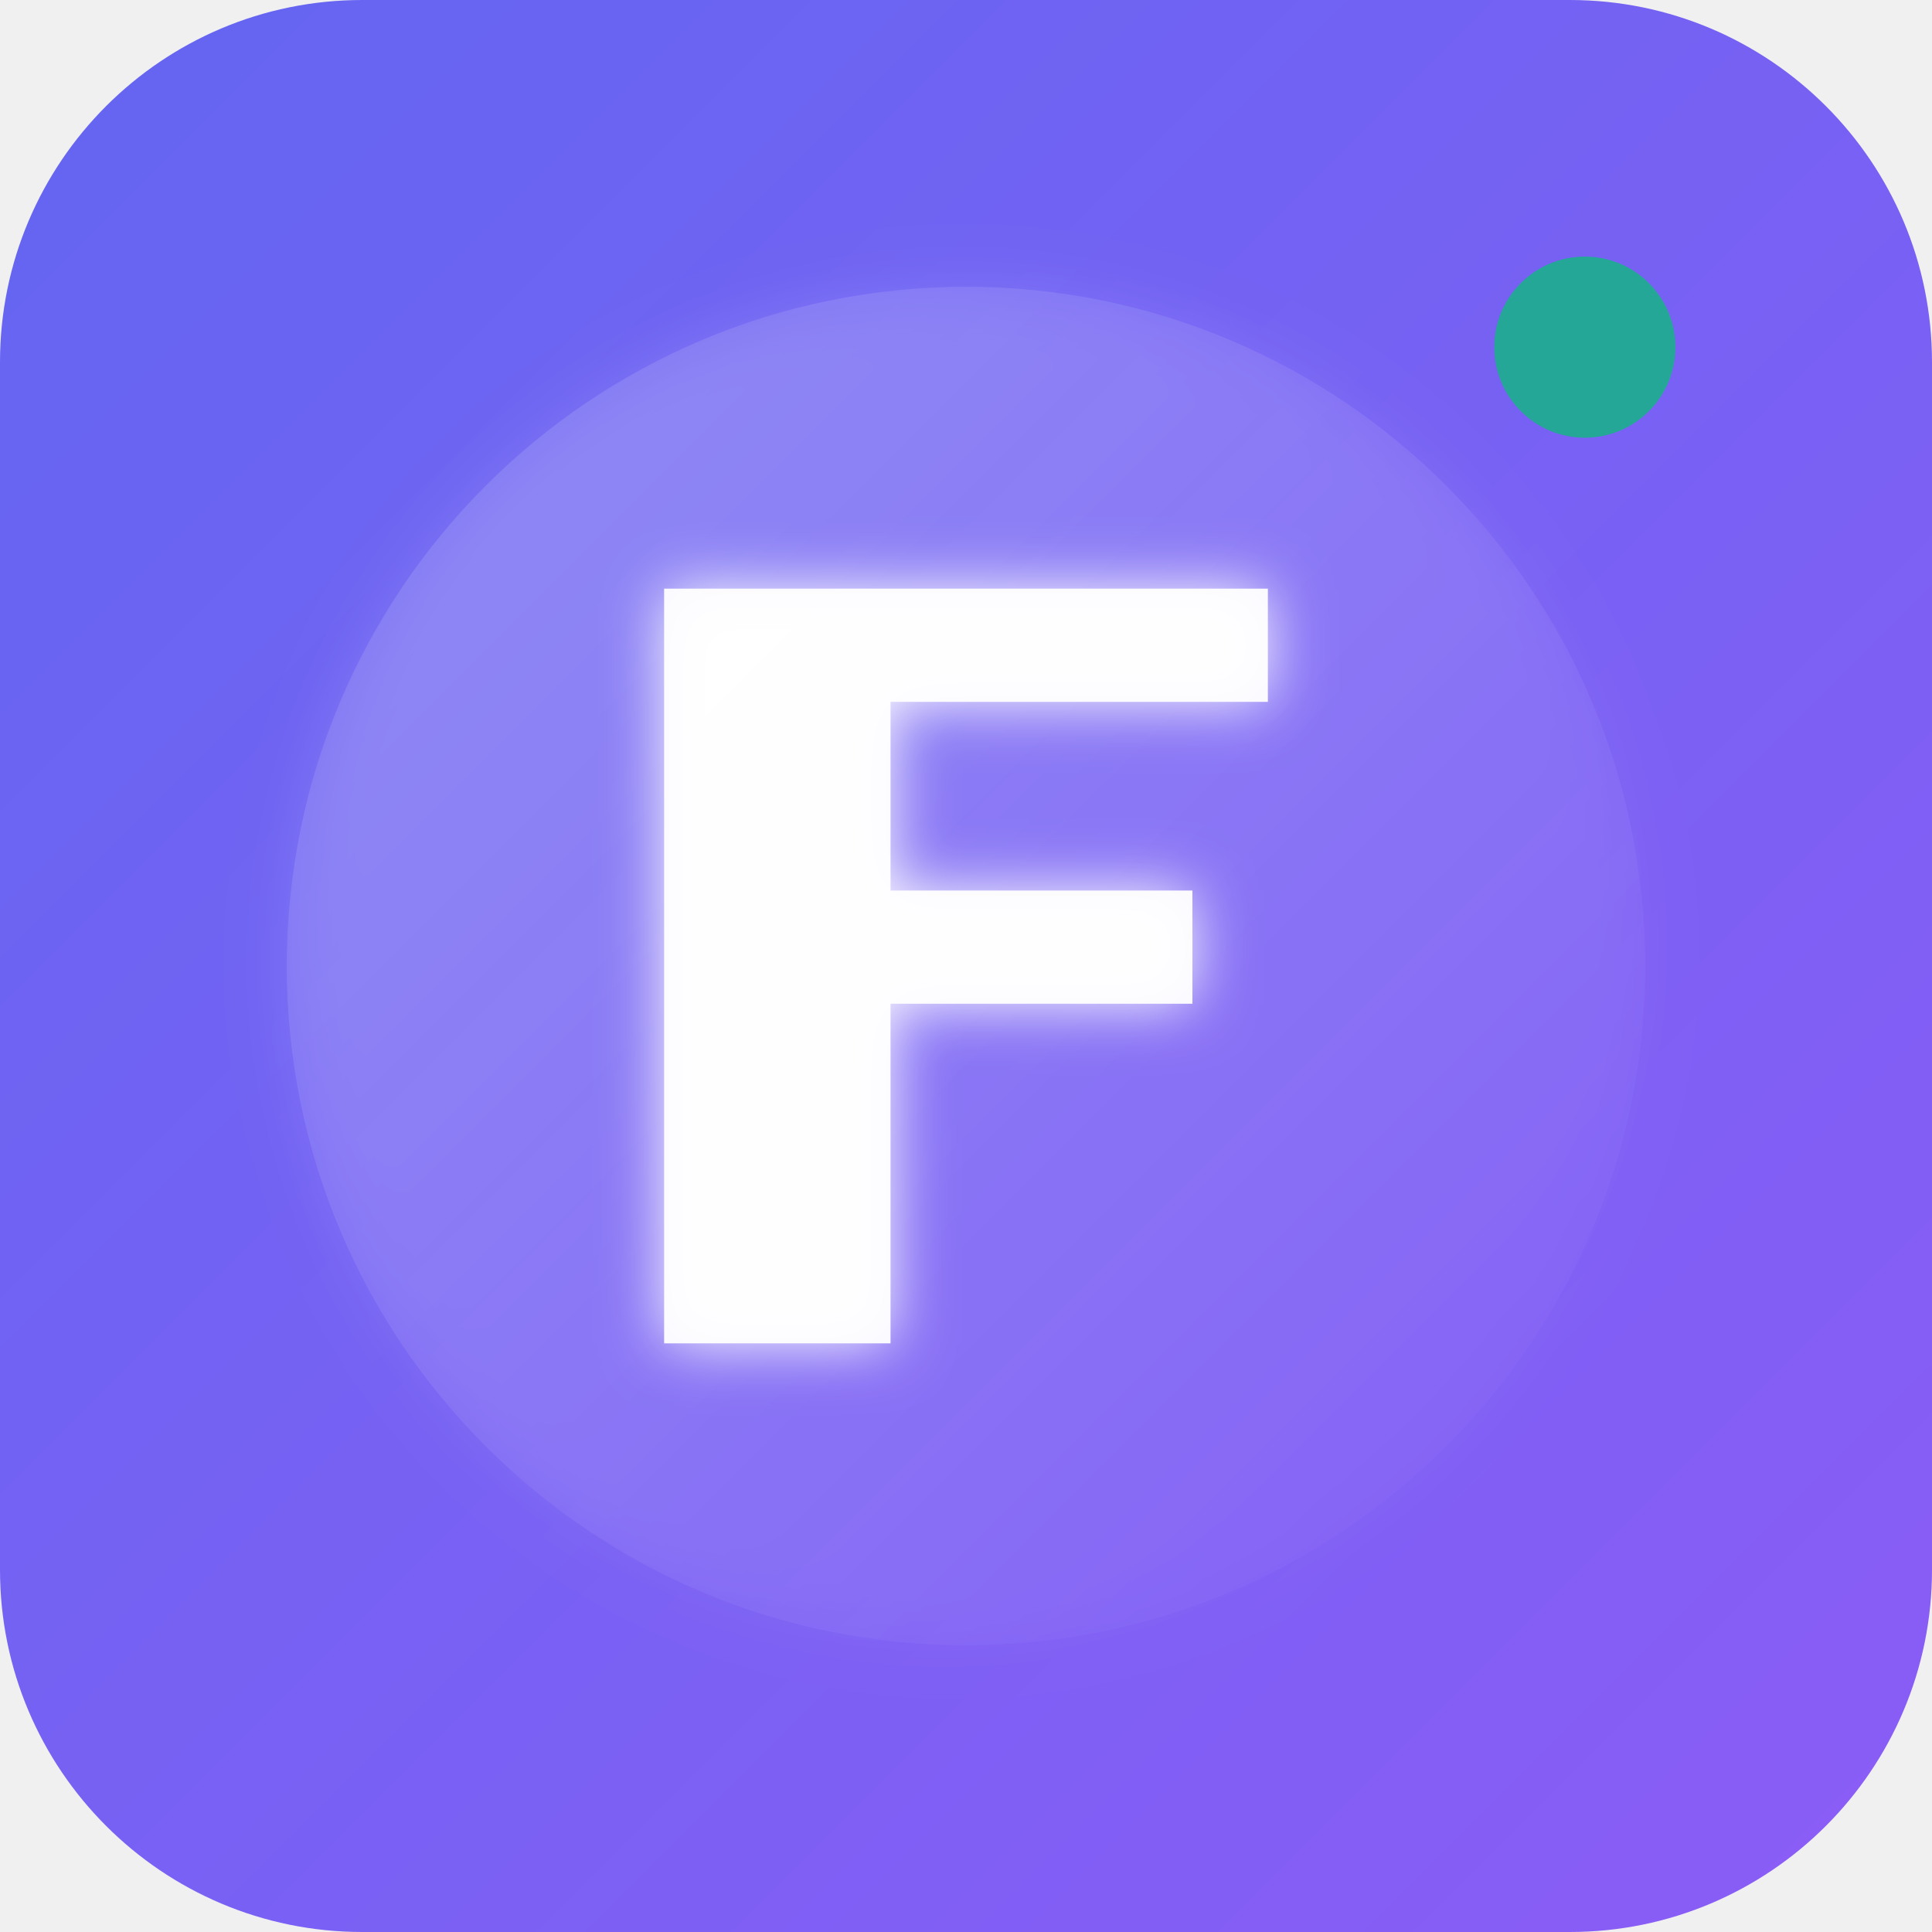
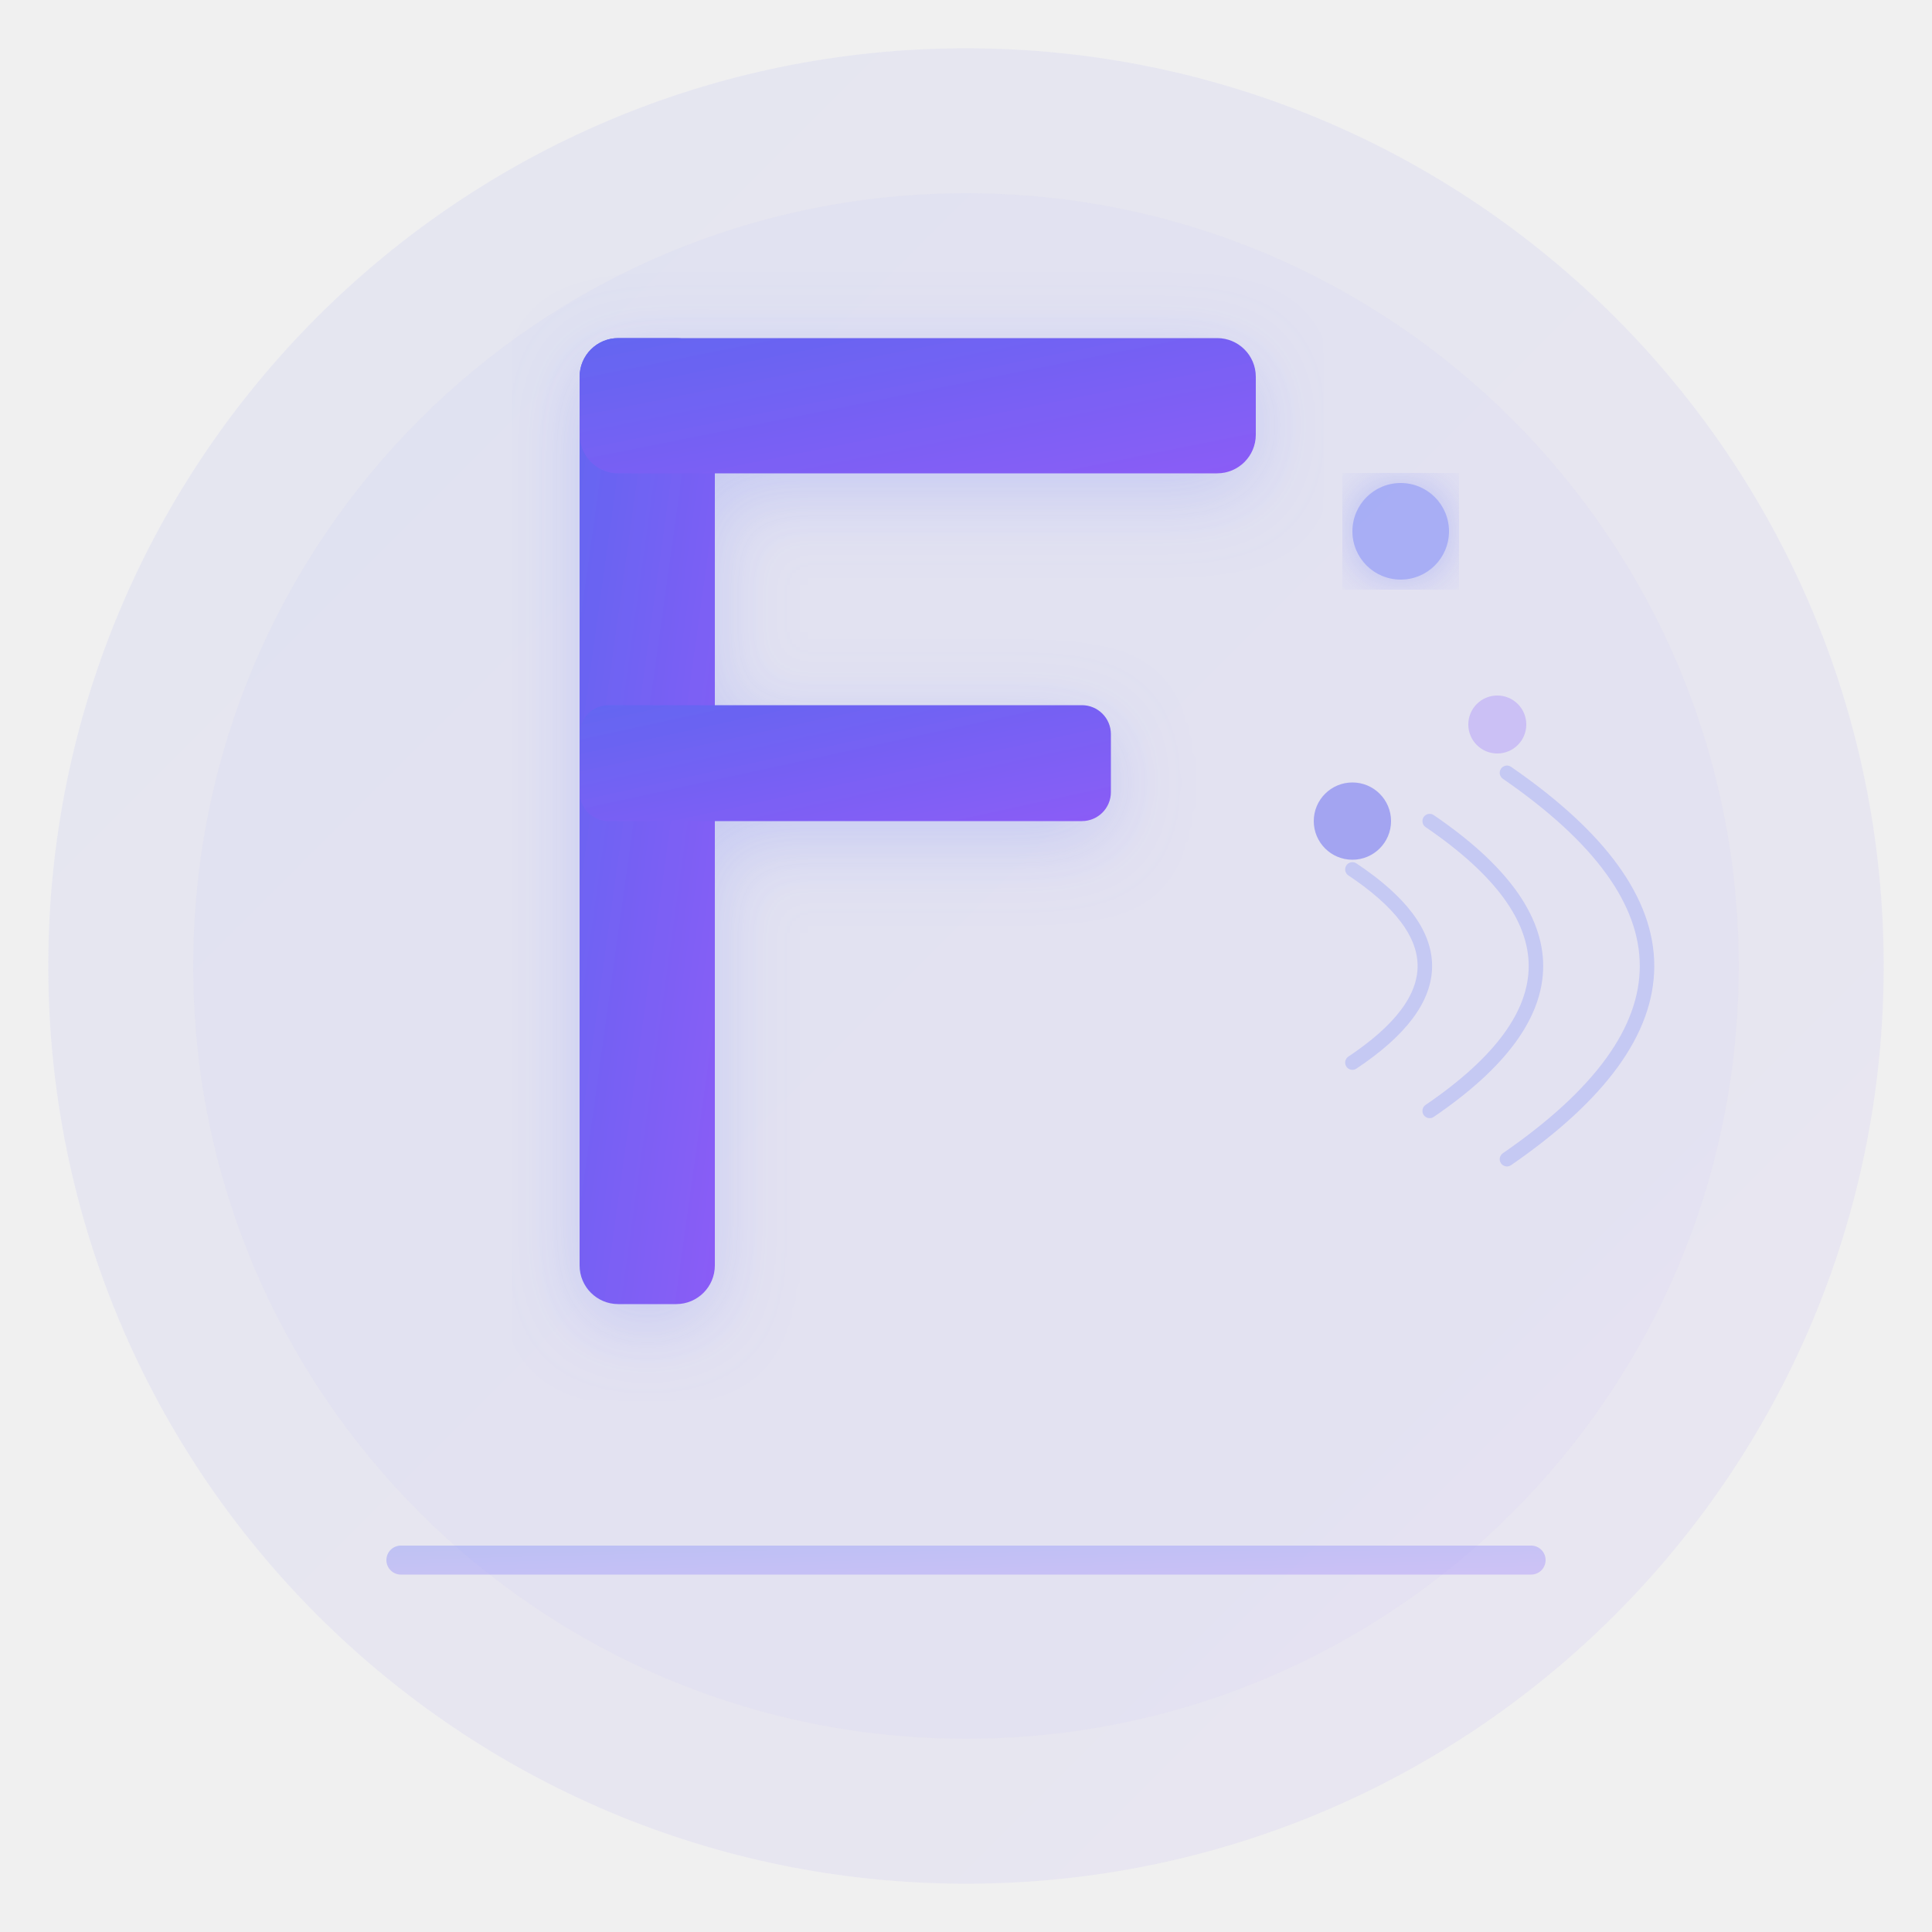
- <svg xmlns="http://www.w3.org/2000/svg" viewBox="0 0 512 512">
+ <svg xmlns="http://www.w3.org/2000/svg" viewBox="0 0 200 200" width="200" height="200">
  <defs>
-     <linearGradient id="bg" x1="0%" y1="0%" x2="100%" y2="100%">
-       <stop offset="0%" style="stop-color:#6366f1" />
-       <stop offset="100%" style="stop-color:#8b5cf6" />
+     <linearGradient id="grad" x1="0%" y1="0%" x2="100%" y2="100%">
+       <stop offset="0%" style="stop-color:#818cf8;stop-opacity:1" />
+       <stop offset="100%" style="stop-color:#a78bfa;stop-opacity:1" />
    </linearGradient>
-     <linearGradient id="shine" x1="0%" y1="0%" x2="100%" y2="100%">
-       <stop offset="0%" style="stop-color:#ffffff;stop-opacity:0.3" />
-       <stop offset="100%" style="stop-color:#ffffff;stop-opacity:0" />
+     <linearGradient id="grad2" x1="0%" y1="0%" x2="100%" y2="100%">
+       <stop offset="0%" style="stop-color:#6366f1;stop-opacity:1" />
+       <stop offset="100%" style="stop-color:#8b5cf6;stop-opacity:1" />
    </linearGradient>
    <filter id="glow">
-       <feGaussianBlur stdDeviation="8" result="coloredBlur" />
+       <feGaussianBlur stdDeviation="3" result="coloredBlur" />
      <feMerge>
        <feMergeNode in="coloredBlur" />
        <feMergeNode in="SourceGraphic" />
      </feMerge>
    </filter>
+     <filter id="shadow">
+       <feDropShadow dx="0" dy="2" stdDeviation="4" flood-color="#818cf8" flood-opacity="0.3" />
+     </filter>
  </defs>
-   <rect width="512" height="512" rx="96" fill="url(#bg)" />
-   <circle cx="256" cy="256" r="180" fill="url(#shine)" opacity="0.5" filter="url(#glow)">
-     <animate attributeName="opacity" values="0.3;0.6;0.3" dur="3s" repeatCount="indefinite" />
-   </circle>
-   <g transform="translate(256,256)" filter="url(#glow)">
-     <path d="M-80,-100 L80,-100 L80,-70 L-20,-70 L-20,-20 L60,-20 L60,10 L-20,10 L-20,100 L-80,100 Z" fill="white" opacity="0.95">
-       <animate attributeName="opacity" values="0.9;1;0.9" dur="2s" repeatCount="indefinite" />
-     </path>
-     <circle cx="0" cy="0" r="160" fill="none" stroke="white" stroke-width="3" opacity="0">
-       <animate attributeName="r" values="140;200;140" dur="3s" repeatCount="indefinite" />
-       <animate attributeName="opacity" values="0.4;0;0.4" dur="3s" repeatCount="indefinite" />
-     </circle>
+   <circle cx="100" cy="100" r="95" fill="url(#grad)" opacity="0.1" />
+   <circle cx="100" cy="100" r="80" fill="url(#grad)" opacity="0.05" />
+   <g transform="translate(50, 35)" filter="url(#shadow)">
+     <rect x="10" y="0" width="14" height="100" rx="4" fill="url(#grad2)" />
+     <rect x="10" y="0" width="70" height="14" rx="4" fill="url(#grad2)" />
+     <rect x="10" y="38" width="55" height="12" rx="3" fill="url(#grad2)" />
  </g>
-   <circle cx="420" cy="92" r="24" fill="#10b981" opacity="0.8">
-     <animate attributeName="opacity" values="0.6;1;0.6" dur="2s" repeatCount="indefinite" />
-   </circle>
+   <circle cx="145" cy="55" r="5" fill="#818cf8" opacity="0.6" filter="url(#glow)" />
+   <circle cx="155" cy="75" r="3" fill="#a78bfa" opacity="0.4" />
+   <circle cx="140" cy="85" r="4" fill="#6366f1" opacity="0.5" />
+   <g opacity="0.3" fill="none" stroke="#818cf8" stroke-width="1.5">
+     <path d="M 140 110 Q 155 100 140 90" stroke-linecap="round" />
+     <path d="M 148 115 Q 170 100 148 85" stroke-linecap="round" />
+     <path d="M 156 120 Q 185 100 156 80" stroke-linecap="round" />
+   </g>
+   <rect x="40" y="160" width="120" height="3" rx="1.5" fill="url(#grad)" opacity="0.4" />
</svg>
